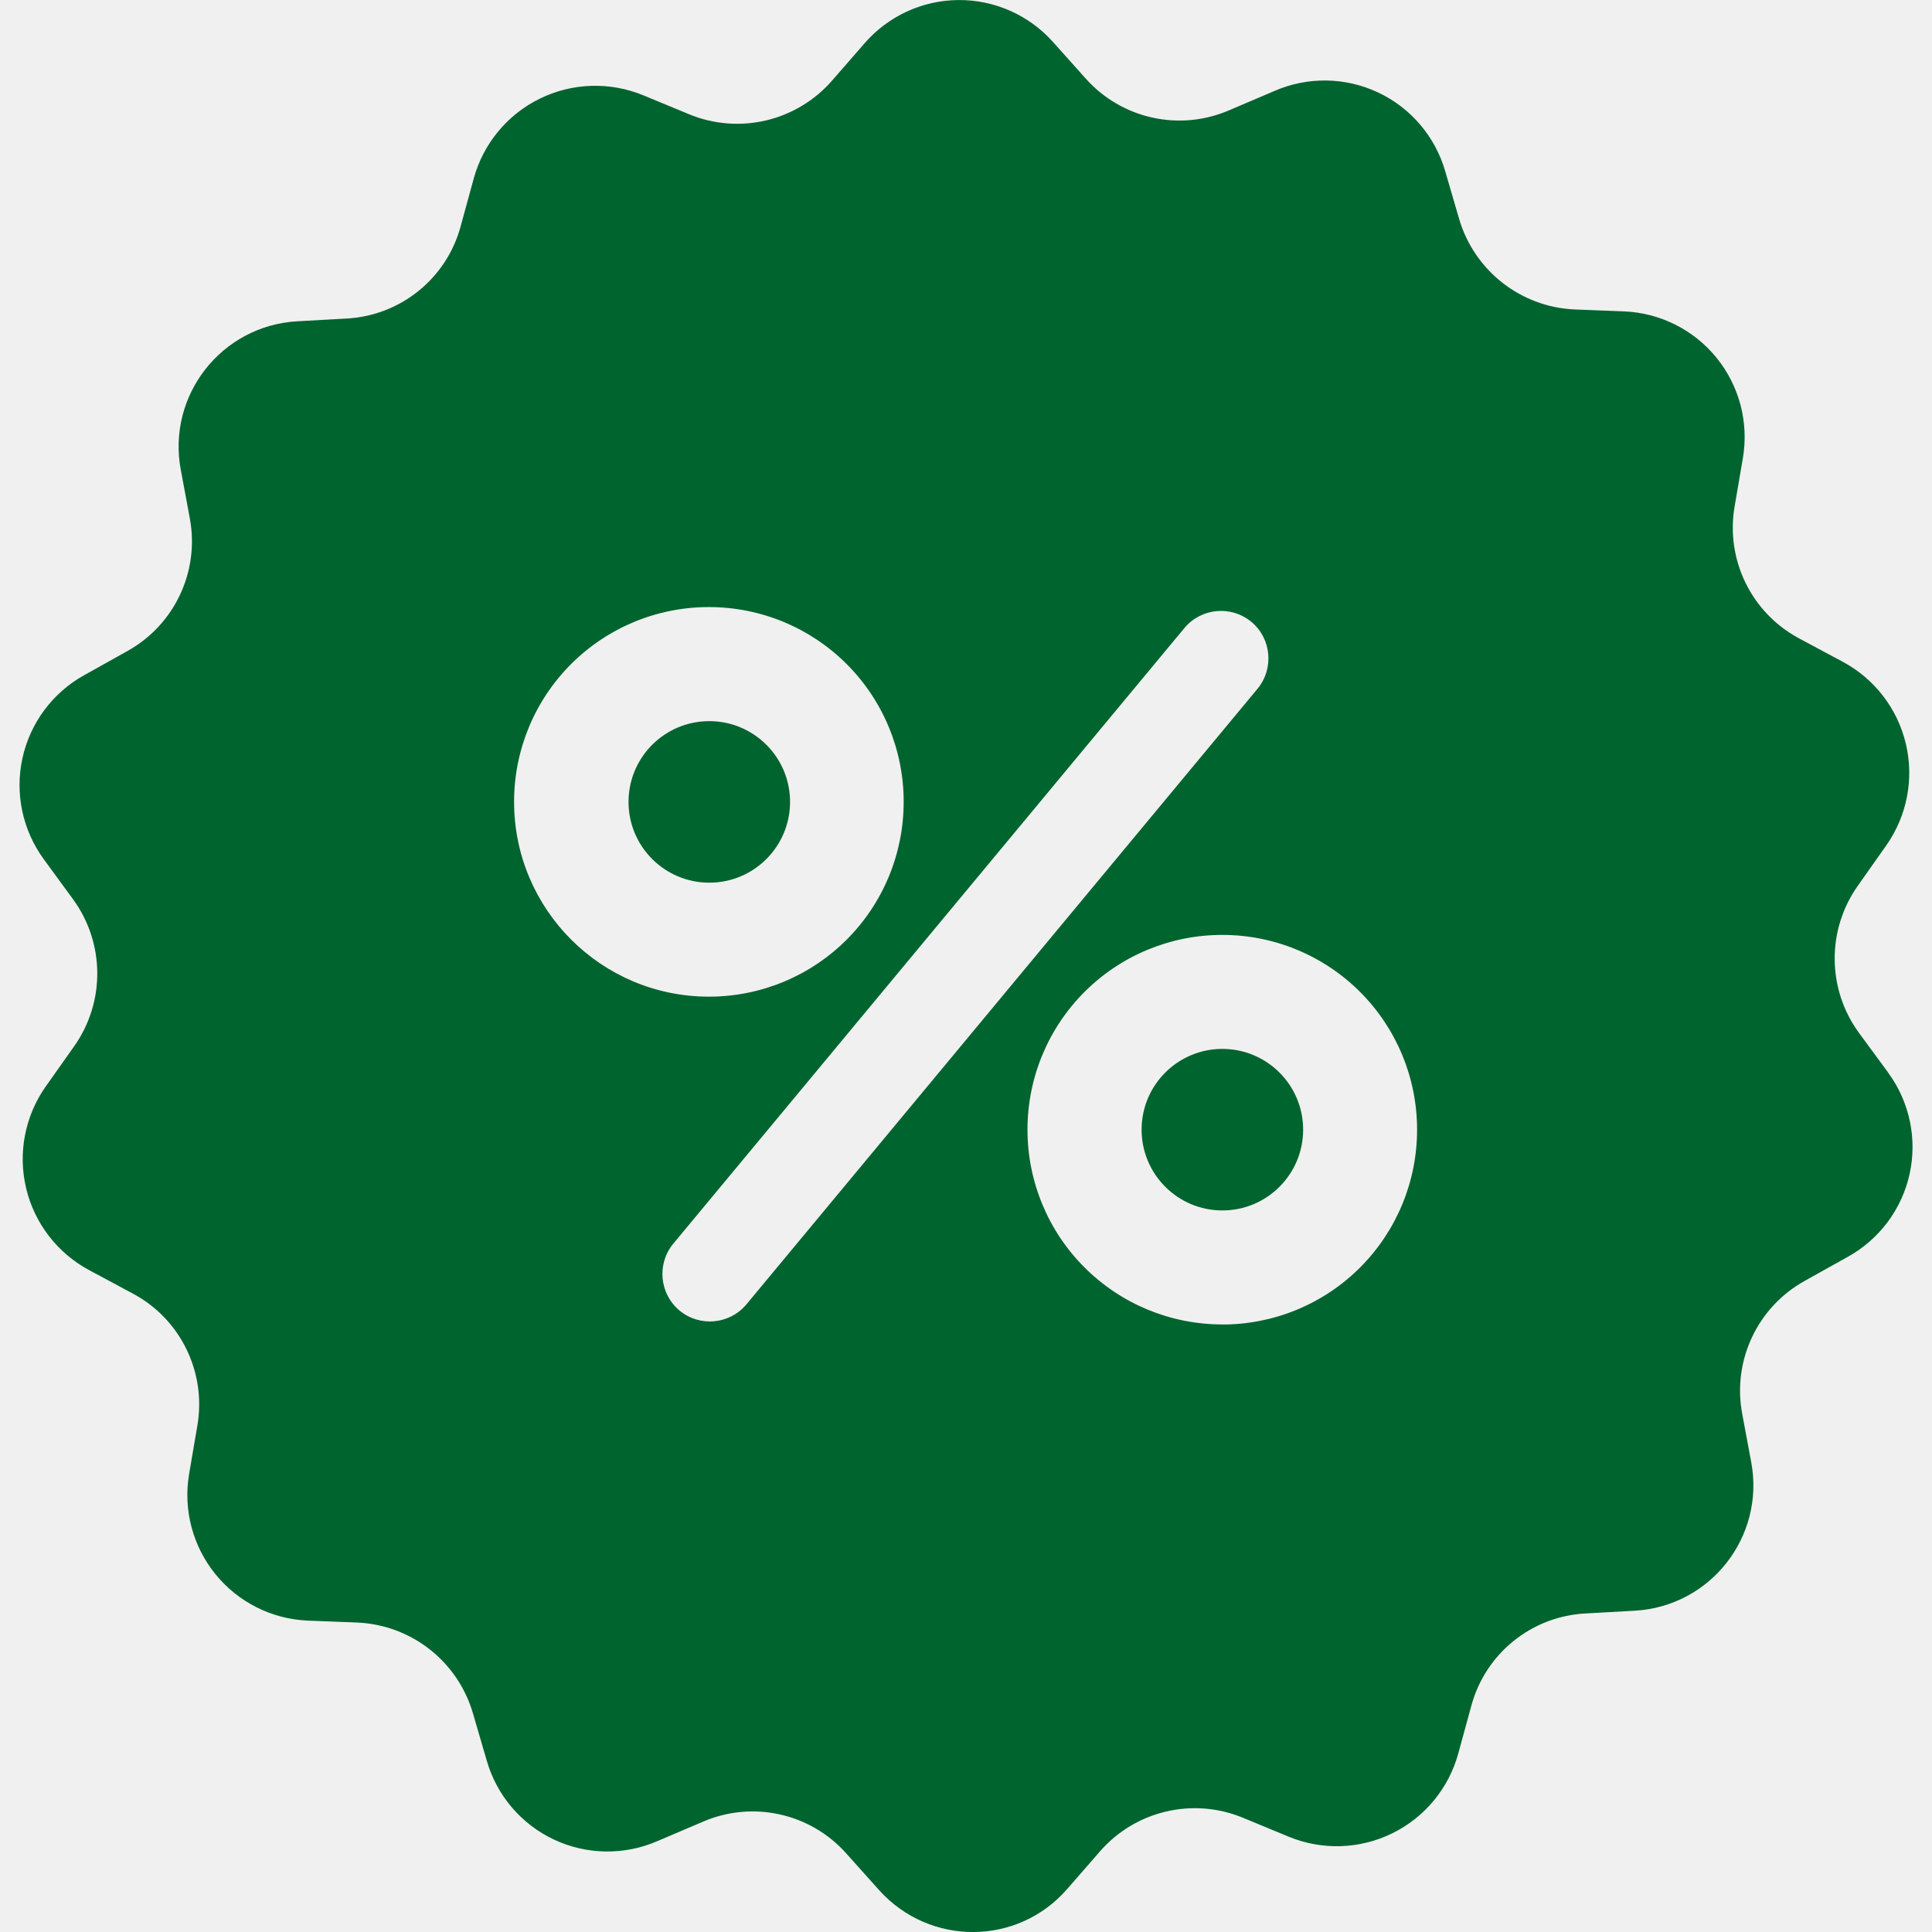
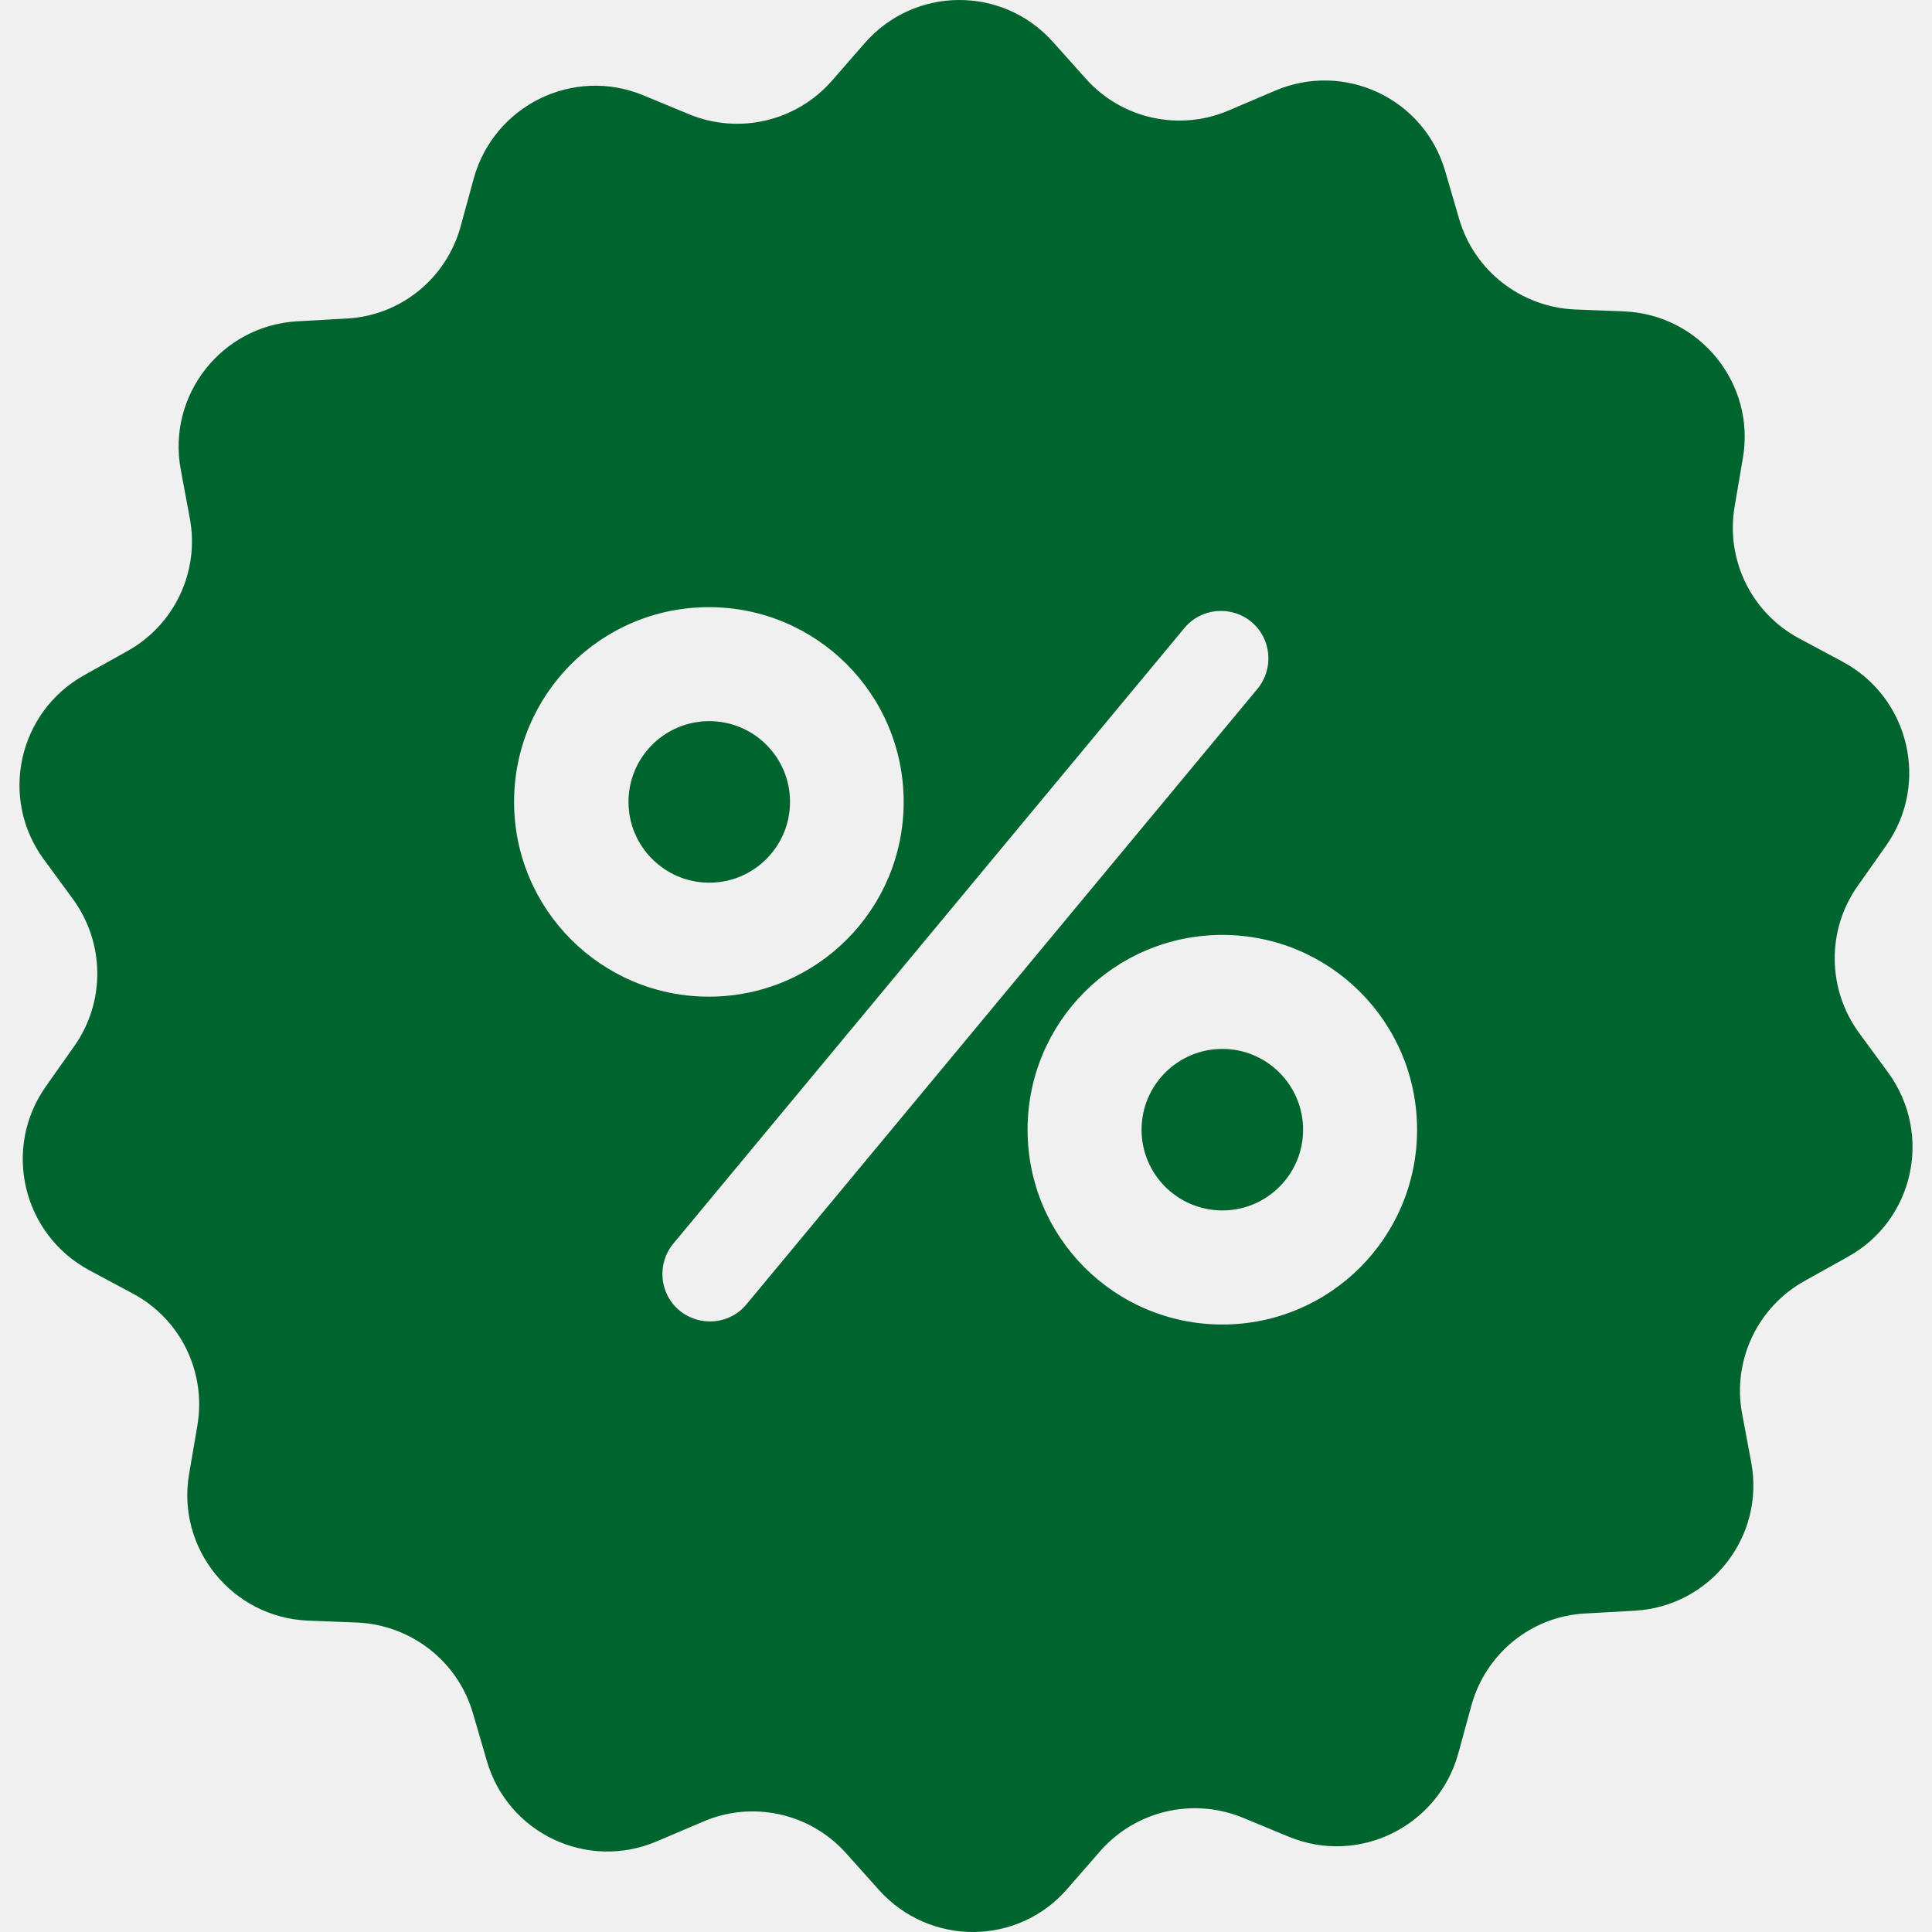
<svg xmlns="http://www.w3.org/2000/svg" width="23" height="23" viewBox="0 0 23 23" fill="none">
-   <g clip-path="url(#clip0)" fill="#00642F">
-     <path d="M8.444 10.508a.961.961 0 100-1.923.961.961 0 000 1.923zm6.108 3.902a.961.961 0 100-1.923.961.961 0 000 1.923z" />
-     <path d="M22.479 12.77l-.35-.476a1.5 1.5 0 01-.013-1.748l.339-.481a1.5 1.5 0 00-.518-2.187l-.519-.278a1.494 1.494 0 01-.768-1.57l.099-.579a1.497 1.497 0 00-1.414-1.744l-.589-.023a1.502 1.502 0 01-1.376-1.08l-.165-.565a1.494 1.494 0 00-2.031-.957l-.542.231a1.494 1.494 0 01-1.706-.377l-.392-.438a1.494 1.494 0 00-2.243.019L9.905.96a1.499 1.499 0 01-1.702.4l-.546-.226a1.5 1.5 0 00-2.017.99l-.156.57a1.488 1.488 0 01-1.357 1.098l-.59.033c-.9.052-1.55.881-1.385 1.767l.108.58a1.494 1.494 0 01-.744 1.579l-.514.287a1.496 1.496 0 00-.48 2.192l.348.476a1.5 1.5 0 01.014 1.748l-.34.481a1.5 1.5 0 00.52 2.187l.518.278c.565.301.876.933.768 1.57l-.099.579a1.497 1.497 0 001.414 1.744l.589.023a1.502 1.502 0 011.376 1.08l.165.565a1.494 1.494 0 002.031.957l.542-.231a1.493 1.493 0 011.706.377l.392.438c.603.67 1.654.665 2.243-.019l.386-.443a1.498 1.498 0 011.702-.4l.546.226a1.5 1.5 0 002.017-.99l.156-.57a1.488 1.488 0 011.357-1.098l.59-.033c.9-.052 1.55-.881 1.385-1.767l-.108-.58a1.494 1.494 0 01.744-1.579l.514-.287a1.494 1.494 0 00.48-2.192zM6.12 9.547a2.317 2.317 0 012.319-2.32 2.317 2.317 0 012.319 2.32 2.317 2.317 0 01-2.319 2.318A2.32 2.32 0 016.12 9.547zm2.767 5.98a.567.567 0 01-.797.075.567.567 0 01-.075-.796l6.084-7.328a.567.567 0 01.797-.076c.24.198.273.556.075.797l-6.084 7.328zm5.665.24a2.317 2.317 0 01-2.32-2.318 2.317 2.317 0 012.32-2.319 2.317 2.317 0 012.318 2.319 2.317 2.317 0 01-2.318 2.319z" />
+   <g clip-path="url(#clip0)">
+     <path d="M8.444 10.508C8.975 10.508 9.405 10.077 9.405 9.546C9.405 9.015 8.975 8.585 8.444 8.585C7.913 8.585 7.482 9.015 7.482 9.546C7.482 10.077 7.913 10.508 8.444 10.508Z" fill="#00642F" />
+     <path d="M14.552 14.41C15.082 14.41 15.513 13.98 15.513 13.449C15.513 12.918 15.082 12.487 14.552 12.487C14.021 12.487 13.59 12.918 13.59 13.449C13.59 13.98 14.021 14.41 14.552 14.41Z" fill="#00642F" />
+     <path d="M22.479 12.77L22.13 12.294C21.753 11.776 21.743 11.073 22.116 10.546L22.455 10.065C22.973 9.33 22.733 8.307 21.937 7.878L21.418 7.6C20.853 7.298 20.542 6.667 20.65 6.031L20.749 5.451C20.9 4.565 20.235 3.745 19.335 3.707L18.746 3.684C18.105 3.655 17.549 3.222 17.37 2.604L17.205 2.039C16.955 1.172 16.003 0.724 15.174 1.082L14.632 1.313C14.043 1.568 13.354 1.417 12.926 0.936L12.534 0.498C11.936 -0.171 10.885 -0.167 10.291 0.517L9.905 0.96C9.481 1.445 8.797 1.605 8.203 1.36L7.657 1.134C6.822 0.79 5.88 1.257 5.64 2.124L5.484 2.694C5.314 3.316 4.768 3.759 4.127 3.792L3.538 3.825C2.637 3.877 1.987 4.706 2.152 5.592L2.26 6.172C2.378 6.804 2.077 7.44 1.516 7.751L1.002 8.038C0.215 8.477 -0.011 9.504 0.521 10.23L0.87 10.706C1.247 11.224 1.257 11.927 0.884 12.454L0.545 12.935C0.027 13.67 0.267 14.693 1.063 15.122L1.582 15.4C2.147 15.701 2.458 16.333 2.35 16.969L2.251 17.549C2.1 18.435 2.765 19.255 3.665 19.293L4.254 19.316C4.895 19.345 5.451 19.778 5.63 20.395L5.795 20.961C6.045 21.828 6.997 22.276 7.826 21.918L8.368 21.687C8.957 21.432 9.645 21.583 10.074 22.064L10.466 22.502C11.069 23.171 12.12 23.167 12.709 22.483L13.095 22.04C13.519 21.555 14.203 21.395 14.797 21.64L15.343 21.866C16.177 22.21 17.12 21.743 17.36 20.876L17.516 20.306C17.686 19.684 18.232 19.241 18.873 19.208L19.462 19.175C20.363 19.123 21.013 18.294 20.848 17.408L20.739 16.828C20.622 16.196 20.923 15.56 21.484 15.249L21.998 14.962C22.785 14.528 23.011 13.501 22.479 12.77ZM6.12 9.547C6.12 8.265 7.157 7.228 8.439 7.228C9.721 7.228 10.758 8.265 10.758 9.547C10.758 10.828 9.721 11.865 8.439 11.865C7.157 11.865 6.12 10.824 6.12 9.547ZM8.887 15.527C8.689 15.768 8.331 15.8 8.09 15.602C7.85 15.405 7.817 15.046 8.015 14.806L14.099 7.478C14.297 7.237 14.655 7.204 14.896 7.402C15.136 7.6 15.169 7.958 14.971 8.199L8.887 15.527ZM14.552 15.768C13.27 15.768 12.233 14.731 12.233 13.449C12.233 12.167 13.27 11.13 14.552 11.13C15.833 11.13 16.87 12.167 16.87 13.449C16.87 14.731 15.833 15.768 14.552 15.768Z" fill="#00642F" />
  </g>
  <defs>
    <clipPath id="clip0">
-       <path fill="#fff" d="M0 0h23v23H0z" />
+       <rect width="23" height="23" fill="white" />
    </clipPath>
  </defs>
</svg>
